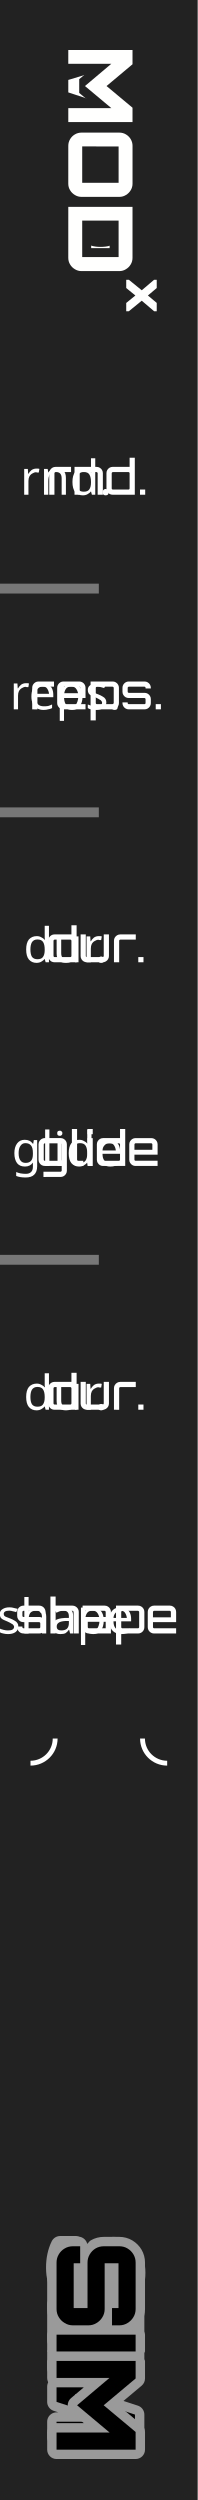
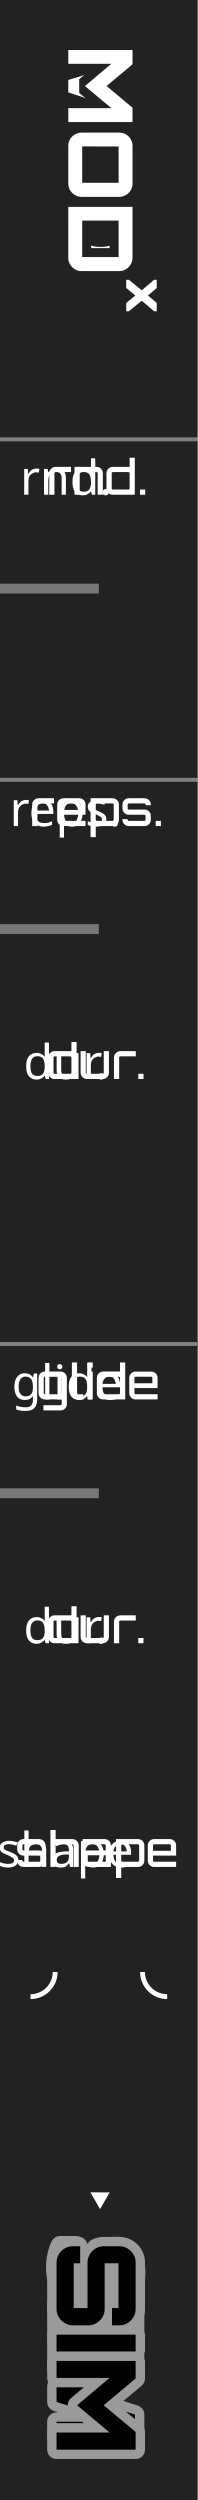
<svg xmlns="http://www.w3.org/2000/svg" xmlns:xlink="http://www.w3.org/1999/xlink" id="svg5" version="1.1" viewBox="0 0 10.16 128.5" height="128.5mm" width="10.16mm" xml:space="preserve">
  <defs id="defs2">
    <linearGradient id="linearGradient7378">
      <stop style="stop-color:#bd91df;stop-opacity:1;" offset="0" id="stop12941" />
      <stop style="stop-color:#28c6ff;stop-opacity:1;" offset="1" id="stop12943" />
    </linearGradient>
    <rect x="-362.746" y="242.835" width="272.943" height="175.773" id="rect2576" />
    <rect x="0" y="456.791" width="76.8" height="28.878" id="rect405" />
    <linearGradient id="linearGradient1445">
      <stop style="stop-color:#e0e8f3;stop-opacity:1;" offset="0" id="stop1441" />
      <stop style="stop-color:#e0e8f3;stop-opacity:0;" offset="1" id="stop1443" />
    </linearGradient>
    <rect x="7.071" y="69.296" width="26.163" height="19.092" id="rect292" />
    <rect x="7.071" y="69.296" width="26.163" height="19.092" id="rect374" />
    <linearGradient xlink:href="#linearGradient1445" id="linearGradient1451" x1="2.957" y1="5.593" x2="17.363" y2="5.593" gradientUnits="userSpaceOnUse" />
    <rect x="-362.746" y="242.835" width="272.943" height="175.773" id="rect725" />
    <rect x="-362.746" y="242.835" width="272.943" height="175.773" id="rect806" />
    <rect x="-362.746" y="242.835" width="272.943" height="175.773" id="rect872" />
    <mask maskUnits="userSpaceOnUse" id="mask12356-9">
      <path style="fill:#ff00ff;stroke:#fe5aff;stroke-width:0.102;stroke-linejoin:bevel;stroke-dasharray:none;stroke-opacity:1;paint-order:stroke fill markers" d="m 4.247,120.102 1e-7,-40.771 H 16.338 v 40.771 z" id="path12358-1" />
    </mask>
    <mask maskUnits="userSpaceOnUse" id="mask12412-7">
      <path style="fill:#ff00ff;stroke:#fe5aff;stroke-width:0.102;stroke-linejoin:bevel;stroke-dasharray:none;stroke-opacity:1;paint-order:stroke fill markers" d="m 4.247,120.102 1e-7,-40.771 H 16.338 v 40.771 z" id="path12414-0" />
    </mask>
    <mask maskUnits="userSpaceOnUse" id="mask12412-8">
      <path style="fill:#ff00ff;stroke:#fe5aff;stroke-width:0.102;stroke-linejoin:bevel;stroke-dasharray:none;stroke-opacity:1;paint-order:stroke fill markers" d="m 4.247,120.102 1e-7,-40.771 H 16.338 v 40.771 z" id="path12414-9" />
    </mask>
    <mask maskUnits="userSpaceOnUse" id="mask12352-9">
      <path style="fill:#ff00ff;stroke:#fe5aff;stroke-width:0.102;stroke-linejoin:bevel;stroke-dasharray:none;stroke-opacity:1;paint-order:stroke fill markers" d="m 4.247,120.102 1e-7,-40.771 H 16.338 v 40.771 z" id="path12354-1" />
    </mask>
    <mask maskUnits="userSpaceOnUse" id="mask12428-3">
      <path style="fill:#ff00ff;stroke:#fe5aff;stroke-width:0.102;stroke-linejoin:bevel;stroke-dasharray:none;stroke-opacity:1;paint-order:stroke fill markers" d="m 4.247,120.102 1e-7,-40.771 H 16.338 v 40.771 z" id="path12430-2" />
    </mask>
    <mask maskUnits="userSpaceOnUse" id="mask12428-6">
      <path style="fill:#ff00ff;stroke:#fe5aff;stroke-width:0.102;stroke-linejoin:bevel;stroke-dasharray:none;stroke-opacity:1;paint-order:stroke fill markers" d="m 4.247,120.102 1e-7,-40.771 H 16.338 v 40.771 z" id="path12430-5" />
    </mask>
    <clipPath clipPathUnits="userSpaceOnUse" id="clipPath4444">
      <path style="display:inline;fill:#ff00ff;stroke:#fe5aff;stroke-width:0.102;stroke-linejoin:bevel;stroke-dasharray:none;stroke-opacity:1;paint-order:stroke fill markers" d="m 4.247,120.102 1e-7,-40.771 H 16.338 v 40.771 z" id="path4446" />
    </clipPath>
    <linearGradient xlink:href="#linearGradient5347" id="linearGradient744-8" gradientUnits="userSpaceOnUse" x1="-333.707" y1="244.45" x2="-333.707" y2="264.524" />
    <linearGradient id="linearGradient5347">
      <stop style="stop-color:#10ccd2;stop-opacity:1;" offset="0" id="stop5343" />
      <stop style="stop-color:#cd25cd;stop-opacity:1;" offset="1" id="stop5345" />
    </linearGradient>
    <rect x="-362.746" y="242.835" width="60.788" height="29.02" id="rect2576-0" />
    <rect x="-362.746" y="242.835" width="60.788" height="29.02" id="rect7641" />
    <linearGradient xlink:href="#linearGradient5347" id="linearGradient344" gradientUnits="userSpaceOnUse" x1="-333.707" y1="244.45" x2="-333.707" y2="264.524" />
    <linearGradient xlink:href="#linearGradient5347" id="linearGradient670" gradientUnits="userSpaceOnUse" x1="-333.707" y1="244.45" x2="-333.707" y2="264.524" />
    <linearGradient xlink:href="#linearGradient5347" id="linearGradient672" gradientUnits="userSpaceOnUse" x1="-333.707" y1="244.45" x2="-333.707" y2="264.524" />
    <linearGradient xlink:href="#linearGradient5347" id="linearGradient674" gradientUnits="userSpaceOnUse" x1="-333.707" y1="244.45" x2="-333.707" y2="264.524" />
    <linearGradient xlink:href="#linearGradient5347" id="linearGradient676" gradientUnits="userSpaceOnUse" x1="-333.707" y1="244.45" x2="-333.707" y2="264.524" />
    <linearGradient xlink:href="#linearGradient5347" id="linearGradient678" gradientUnits="userSpaceOnUse" x1="-333.707" y1="244.45" x2="-333.707" y2="264.524" />
    <linearGradient xlink:href="#linearGradient5347" id="linearGradient680" gradientUnits="userSpaceOnUse" x1="-333.707" y1="244.45" x2="-333.707" y2="264.524" />
    <linearGradient id="linearGradient5269">
      <stop style="stop-color:#bc9051;stop-opacity:1;" offset="0" id="stop5267" />
    </linearGradient>
    <rect x="-362.746" y="242.835" width="272.943" height="175.773" id="rect2576-04" />
    <rect x="0" y="456.791" width="76.8" height="28.878" id="rect405-5" />
    <rect x="7.071" y="69.296" width="26.163" height="19.092" id="rect292-8" />
    <rect x="7.071" y="69.296" width="26.163" height="19.092" id="rect374-4" />
    <rect x="-362.746" y="242.835" width="272.943" height="175.773" id="rect725-7" />
    <rect x="-362.746" y="242.835" width="272.943" height="175.773" id="rect806-05" />
    <rect x="-362.746" y="242.835" width="272.943" height="175.773" id="rect872-7" />
    <mask maskUnits="userSpaceOnUse" id="mask12356-9-69">
      <path style="fill:#ff00ff;stroke:#fe5aff;stroke-width:0.102;stroke-linejoin:bevel;stroke-dasharray:none;stroke-opacity:1;paint-order:stroke fill markers" d="m 4.247,120.102 1e-7,-40.771 H 16.338 v 40.771 z" id="path12358-1-5" />
    </mask>
    <mask maskUnits="userSpaceOnUse" id="mask12412-7-21">
      <path style="fill:#ff00ff;stroke:#fe5aff;stroke-width:0.102;stroke-linejoin:bevel;stroke-dasharray:none;stroke-opacity:1;paint-order:stroke fill markers" d="m 4.247,120.102 1e-7,-40.771 H 16.338 v 40.771 z" id="path12414-0-7" />
    </mask>
    <mask maskUnits="userSpaceOnUse" id="mask12412-8-2">
      <path style="fill:#ff00ff;stroke:#fe5aff;stroke-width:0.102;stroke-linejoin:bevel;stroke-dasharray:none;stroke-opacity:1;paint-order:stroke fill markers" d="m 4.247,120.102 1e-7,-40.771 H 16.338 v 40.771 z" id="path12414-9-2" />
    </mask>
    <mask maskUnits="userSpaceOnUse" id="mask12352-9-2">
      <path style="fill:#ff00ff;stroke:#fe5aff;stroke-width:0.102;stroke-linejoin:bevel;stroke-dasharray:none;stroke-opacity:1;paint-order:stroke fill markers" d="m 4.247,120.102 1e-7,-40.771 H 16.338 v 40.771 z" id="path12354-1-5" />
    </mask>
    <mask maskUnits="userSpaceOnUse" id="mask12428-3-7">
      <path style="fill:#ff00ff;stroke:#fe5aff;stroke-width:0.102;stroke-linejoin:bevel;stroke-dasharray:none;stroke-opacity:1;paint-order:stroke fill markers" d="m 4.247,120.102 1e-7,-40.771 H 16.338 v 40.771 z" id="path12430-2-19" />
    </mask>
    <mask maskUnits="userSpaceOnUse" id="mask12428-6-9">
      <path style="fill:#ff00ff;stroke:#fe5aff;stroke-width:0.102;stroke-linejoin:bevel;stroke-dasharray:none;stroke-opacity:1;paint-order:stroke fill markers" d="m 4.247,120.102 1e-7,-40.771 H 16.338 v 40.771 z" id="path12430-5-2" />
    </mask>
    <clipPath clipPathUnits="userSpaceOnUse" id="clipPath4444-0">
      <path style="display:inline;fill:#ff00ff;stroke:#fe5aff;stroke-width:0.102;stroke-linejoin:bevel;stroke-dasharray:none;stroke-opacity:1;paint-order:stroke fill markers" d="m 4.247,120.102 1e-7,-40.771 H 16.338 v 40.771 z" id="path4446-4" />
    </clipPath>
    <rect x="-362.746" y="242.835" width="272.943" height="175.773" id="rect30022" />
    <rect x="-362.746" y="242.835" width="272.943" height="175.773" id="rect2576-2" />
    <rect x="0" y="456.791" width="76.8" height="28.878" id="rect405-8" />
    <rect x="7.071" y="69.296" width="26.163" height="19.092" id="rect292-9" />
    <rect x="7.071" y="69.296" width="26.163" height="19.092" id="rect374-2" />
    <rect x="-362.746" y="242.835" width="272.943" height="175.773" id="rect725-6" />
    <rect x="-362.746" y="242.835" width="272.943" height="175.773" id="rect806-0" />
    <rect x="-362.746" y="242.835" width="272.943" height="175.773" id="rect872-1" />
    <mask maskUnits="userSpaceOnUse" id="mask12356-9-6">
      <path style="fill:#ff00ff;stroke:#fe5aff;stroke-width:0.102;stroke-linejoin:bevel;stroke-dasharray:none;stroke-opacity:1;paint-order:stroke fill markers" d="m 4.247,120.102 1e-7,-40.771 H 16.338 v 40.771 z" id="path12358-1-9" />
    </mask>
    <mask maskUnits="userSpaceOnUse" id="mask12412-7-2">
      <path style="fill:#ff00ff;stroke:#fe5aff;stroke-width:0.102;stroke-linejoin:bevel;stroke-dasharray:none;stroke-opacity:1;paint-order:stroke fill markers" d="m 4.247,120.102 1e-7,-40.771 H 16.338 v 40.771 z" id="path12414-0-3" />
    </mask>
    <mask maskUnits="userSpaceOnUse" id="mask12412-8-4">
      <path style="fill:#ff00ff;stroke:#fe5aff;stroke-width:0.102;stroke-linejoin:bevel;stroke-dasharray:none;stroke-opacity:1;paint-order:stroke fill markers" d="m 4.247,120.102 1e-7,-40.771 H 16.338 v 40.771 z" id="path12414-9-9" />
    </mask>
    <mask maskUnits="userSpaceOnUse" id="mask12352-9-9">
      <path style="fill:#ff00ff;stroke:#fe5aff;stroke-width:0.102;stroke-linejoin:bevel;stroke-dasharray:none;stroke-opacity:1;paint-order:stroke fill markers" d="m 4.247,120.102 1e-7,-40.771 H 16.338 v 40.771 z" id="path12354-1-9" />
    </mask>
    <mask maskUnits="userSpaceOnUse" id="mask12428-3-6">
      <path style="fill:#ff00ff;stroke:#fe5aff;stroke-width:0.102;stroke-linejoin:bevel;stroke-dasharray:none;stroke-opacity:1;paint-order:stroke fill markers" d="m 4.247,120.102 1e-7,-40.771 H 16.338 v 40.771 z" id="path12430-2-1" />
    </mask>
    <mask maskUnits="userSpaceOnUse" id="mask12428-6-2">
      <path style="fill:#ff00ff;stroke:#fe5aff;stroke-width:0.102;stroke-linejoin:bevel;stroke-dasharray:none;stroke-opacity:1;paint-order:stroke fill markers" d="m 4.247,120.102 1e-7,-40.771 H 16.338 v 40.771 z" id="path12430-5-8" />
    </mask>
    <clipPath clipPathUnits="userSpaceOnUse" id="clipPath4444-4">
      <path style="display:inline;fill:#ff00ff;stroke:#fe5aff;stroke-width:0.102;stroke-linejoin:bevel;stroke-dasharray:none;stroke-opacity:1;paint-order:stroke fill markers" d="m 4.247,120.102 1e-7,-40.771 H 16.338 v 40.771 z" id="path4446-9" />
    </clipPath>
    <rect x="-362.746" y="242.835" width="60.788" height="29.02" id="rect2576-0-6" />
    <rect x="-362.746" y="242.835" width="60.788" height="29.02" id="rect2835" />
    <rect x="-362.746" y="242.835" width="60.788" height="29.02" id="rect12331" />
    <rect x="-362.746" y="242.835" width="60.788" height="29.02" id="rect12359" />
    <rect x="7.071" y="69.296" width="26.163" height="19.092" id="rect292-5" />
    <rect x="7.071" y="69.296" width="26.163" height="19.092" id="rect374-5" />
    <rect x="-362.746" y="242.835" width="272.943" height="175.773" id="rect2576-02" />
    <rect x="0" y="456.791" width="76.8" height="28.878" id="rect405-55" />
    <rect x="7.071" y="69.296" width="26.163" height="19.092" id="rect292-4" />
    <rect x="7.071" y="69.296" width="26.163" height="19.092" id="rect374-6" />
    <rect x="-362.746" y="242.835" width="272.943" height="175.773" id="rect725-0" />
    <rect x="-362.746" y="242.835" width="272.943" height="175.773" id="rect806-8" />
    <rect x="-362.746" y="242.835" width="272.943" height="175.773" id="rect872-3" />
    <mask maskUnits="userSpaceOnUse" id="mask12356-9-0">
      <path style="fill:#ff00ff;stroke:#fe5aff;stroke-width:0.102;stroke-linejoin:bevel;stroke-dasharray:none;stroke-opacity:1;paint-order:stroke fill markers" d="m 4.247,120.102 1e-7,-40.771 H 16.338 v 40.771 z" id="path12358-1-95" />
    </mask>
    <mask maskUnits="userSpaceOnUse" id="mask12412-7-0">
      <path style="fill:#ff00ff;stroke:#fe5aff;stroke-width:0.102;stroke-linejoin:bevel;stroke-dasharray:none;stroke-opacity:1;paint-order:stroke fill markers" d="m 4.247,120.102 1e-7,-40.771 H 16.338 v 40.771 z" id="path12414-0-37" />
    </mask>
    <mask maskUnits="userSpaceOnUse" id="mask12412-8-3">
      <path style="fill:#ff00ff;stroke:#fe5aff;stroke-width:0.102;stroke-linejoin:bevel;stroke-dasharray:none;stroke-opacity:1;paint-order:stroke fill markers" d="m 4.247,120.102 1e-7,-40.771 H 16.338 v 40.771 z" id="path12414-9-99" />
    </mask>
    <mask maskUnits="userSpaceOnUse" id="mask12352-9-1">
      <path style="fill:#ff00ff;stroke:#fe5aff;stroke-width:0.102;stroke-linejoin:bevel;stroke-dasharray:none;stroke-opacity:1;paint-order:stroke fill markers" d="m 4.247,120.102 1e-7,-40.771 H 16.338 v 40.771 z" id="path12354-1-8" />
    </mask>
    <mask maskUnits="userSpaceOnUse" id="mask12428-3-3">
      <path style="fill:#ff00ff;stroke:#fe5aff;stroke-width:0.102;stroke-linejoin:bevel;stroke-dasharray:none;stroke-opacity:1;paint-order:stroke fill markers" d="m 4.247,120.102 1e-7,-40.771 H 16.338 v 40.771 z" id="path12430-2-2" />
    </mask>
    <mask maskUnits="userSpaceOnUse" id="mask12428-6-94">
      <path style="fill:#ff00ff;stroke:#fe5aff;stroke-width:0.102;stroke-linejoin:bevel;stroke-dasharray:none;stroke-opacity:1;paint-order:stroke fill markers" d="m 4.247,120.102 1e-7,-40.771 H 16.338 v 40.771 z" id="path12430-5-7" />
    </mask>
    <clipPath clipPathUnits="userSpaceOnUse" id="clipPath4444-5">
      <path style="display:inline;fill:#ff00ff;stroke:#fe5aff;stroke-width:0.102;stroke-linejoin:bevel;stroke-dasharray:none;stroke-opacity:1;paint-order:stroke fill markers" d="m 4.247,120.102 1e-7,-40.771 H 16.338 v 40.771 z" id="path4446-6" />
    </clipPath>
    <rect x="-362.746" y="242.835" width="272.943" height="175.773" id="rect30022-2" />
    <rect x="-362.746" y="242.835" width="272.943" height="175.773" id="rect2576-2-0" />
    <rect x="0" y="456.791" width="76.8" height="28.878" id="rect405-8-1" />
    <rect x="7.071" y="69.296" width="26.163" height="19.092" id="rect292-9-0" />
    <rect x="7.071" y="69.296" width="26.163" height="19.092" id="rect374-2-3" />
    <rect x="-362.746" y="242.835" width="272.943" height="175.773" id="rect725-6-1" />
    <rect x="-362.746" y="242.835" width="272.943" height="175.773" id="rect806-0-4" />
    <rect x="-362.746" y="242.835" width="272.943" height="175.773" id="rect872-1-0" />
    <mask maskUnits="userSpaceOnUse" id="mask12356-9-6-9">
      <path style="fill:#ff00ff;stroke:#fe5aff;stroke-width:0.102;stroke-linejoin:bevel;stroke-dasharray:none;stroke-opacity:1;paint-order:stroke fill markers" d="m 4.247,120.102 1e-7,-40.771 H 16.338 v 40.771 z" id="path12358-1-9-4" />
    </mask>
    <mask maskUnits="userSpaceOnUse" id="mask12412-7-2-9">
      <path style="fill:#ff00ff;stroke:#fe5aff;stroke-width:0.102;stroke-linejoin:bevel;stroke-dasharray:none;stroke-opacity:1;paint-order:stroke fill markers" d="m 4.247,120.102 1e-7,-40.771 H 16.338 v 40.771 z" id="path12414-0-3-4" />
    </mask>
    <mask maskUnits="userSpaceOnUse" id="mask12412-8-4-5">
      <path style="fill:#ff00ff;stroke:#fe5aff;stroke-width:0.102;stroke-linejoin:bevel;stroke-dasharray:none;stroke-opacity:1;paint-order:stroke fill markers" d="m 4.247,120.102 1e-7,-40.771 H 16.338 v 40.771 z" id="path12414-9-9-3" />
    </mask>
    <mask maskUnits="userSpaceOnUse" id="mask12352-9-9-0">
      <path style="fill:#ff00ff;stroke:#fe5aff;stroke-width:0.102;stroke-linejoin:bevel;stroke-dasharray:none;stroke-opacity:1;paint-order:stroke fill markers" d="m 4.247,120.102 1e-7,-40.771 H 16.338 v 40.771 z" id="path12354-1-9-4" />
    </mask>
    <mask maskUnits="userSpaceOnUse" id="mask12428-3-6-8">
      <path style="fill:#ff00ff;stroke:#fe5aff;stroke-width:0.102;stroke-linejoin:bevel;stroke-dasharray:none;stroke-opacity:1;paint-order:stroke fill markers" d="m 4.247,120.102 1e-7,-40.771 H 16.338 v 40.771 z" id="path12430-2-1-5" />
    </mask>
    <mask maskUnits="userSpaceOnUse" id="mask12428-6-2-7">
      <path style="fill:#ff00ff;stroke:#fe5aff;stroke-width:0.102;stroke-linejoin:bevel;stroke-dasharray:none;stroke-opacity:1;paint-order:stroke fill markers" d="m 4.247,120.102 1e-7,-40.771 H 16.338 v 40.771 z" id="path12430-5-8-1" />
    </mask>
    <clipPath clipPathUnits="userSpaceOnUse" id="clipPath4444-4-2">
      <path style="display:inline;fill:#ff00ff;stroke:#fe5aff;stroke-width:0.102;stroke-linejoin:bevel;stroke-dasharray:none;stroke-opacity:1;paint-order:stroke fill markers" d="m 4.247,120.102 1e-7,-40.771 H 16.338 v 40.771 z" id="path4446-9-2" />
    </clipPath>
    <rect x="-362.746" y="242.835" width="60.788" height="29.02" id="rect2576-0-2" />
    <rect x="-362.746" y="242.835" width="60.788" height="29.02" id="rect2835-9" />
    <rect x="-362.746" y="242.835" width="60.788" height="29.02" id="rect12331-6" />
    <rect x="-362.746" y="242.835" width="60.788" height="29.02" id="rect12359-3" />
    <rect x="-362.746" y="242.835" width="60.788" height="29.02" id="rect2" />
  </defs>
  <g id="g372" style="display:inline;fill:#e9afaf">
    <rect style="display:inline;opacity:1;fill:#222222;fill-opacity:1;stroke:none;stroke-width:0.263" id="rect338" width="10.16" height="128.5" x="-2.9143354e-16" y="-2.7755576e-17" />
    <g id="g1475" transform="rotate(180,4.874128,4.083687)" style="display:inline">
      <text xml:space="preserve" style="font-weight:900;font-size:4.586px;font-family:Orbitron;-inkscape-font-specification:'Orbitron Heavy';display:inline;fill:#FFFFFE;fill-opacity:1;stroke:#222222;stroke-width:0.921;stroke-linecap:round;stroke-linejoin:bevel;stroke-dasharray:none;stroke-opacity:1;paint-order:stroke markers fill;stop-color:#000000" x="-5.855" y="6.238" id="text1" transform="rotate(-90)">
        <tspan id="tspan1" style="font-size:4.586px;fill:#FFFFFE;fill-opacity:1;stroke:#222222;stroke-width:0.921;stroke-dasharray:none;stroke-opacity:1" x="-5.855" y="6.238">MOD</tspan>
      </text>
      <g id="text1483" transform="rotate(-90,-0.310864,0.310864)">
        <path style="color:#000000;-inkscape-font-specification:'Orbitron Heavy';fill:#222222;stroke-linecap:round;stroke-linejoin:bevel;-inkscape-stroke:none;paint-order:stroke markers fill" d="M 6.213,1.854 5.752,2.314 V 2.449 L 5.861,2.748 6.154,3.09 5.855,3.455 5.752,3.746 v 0.137 l 0.461,0.459 h 0.424 l 0.357,-0.168 0.027,-0.033 0.027,0.033 0.355,0.168 H 7.83 L 8.291,3.883 V 3.746 L 8.186,3.455 7.889,3.09 8.18,2.748 8.291,2.449 V 2.314 L 7.83,1.854 H 7.402 L 7.049,2.018 7.02,2.053 6.988,2.016 6.637,1.854 Z" id="path5" />
        <path style="color:#000000;-inkscape-font-specification:'Orbitron Heavy';fill:#FFFFFE;stroke-linecap:round;stroke-linejoin:bevel;-inkscape-stroke:none;paint-order:stroke markers fill" d="m 6.213,3.882 v 0 -0.135 L 6.753,3.084 6.213,2.449 V 2.314 H 6.637 L 7.021,2.768 7.402,2.314 H 7.83 V 2.449 L 7.289,3.084 7.83,3.747 V 3.882 H 7.405 L 7.021,3.412 6.637,3.882 Z" id="path6" />
      </g>
      <g id="text3" transform="rotate(-90,4.522593,4.636508)" style="display:inline">
        <path style="color:#000000;-inkscape-font-specification:'Orbitron Heavy';fill:#222222;stroke-linecap:round;stroke-linejoin:bevel;-inkscape-stroke:none;paint-order:stroke markers fill" d="M 3.561,2.59 3.102,3.051 V 6.352 L 3.561,6.812 H 4.271 L 4.732,6.352 V 5.4 L 5.062,5.791 H 5.768 L 6.092,5.404 V 6.352 L 6.551,6.812 H 7.268 L 7.668,6.412 C 7.747,6.499 7.814,6.599 7.914,6.658 8.086,6.759 8.287,6.812 8.486,6.812 h 1.945 c 0.199,0 0.401,-0.054 0.572,-0.158 0.094,-0.056 0.155,-0.152 0.23,-0.232 L 11.623,6.812 h 2.619 c 0.2,0 0.403,-0.054 0.576,-0.158 h 0.002 C 14.984,6.556 15.125,6.414 15.223,6.25 15.327,6.078 15.387,5.875 15.387,5.674 V 3.729 c 0,-0.201 -0.058,-0.406 -0.166,-0.578 -0.099,-0.165 -0.24,-0.307 -0.406,-0.404 -0.172,-0.103 -0.374,-0.156 -0.572,-0.156 h -2.619 l -0.389,0.391 C 11.159,2.899 11.099,2.804 11.004,2.748 10.832,2.644 10.631,2.59 10.432,2.59 H 8.486 c -0.199,0 -0.4,0.055 -0.572,0.156 C 7.813,2.805 7.747,2.905 7.668,2.992 L 7.268,2.59 H 6.529 L 6.176,2.756 5.414,3.668 4.648,2.754 4.295,2.59 Z m 7.842,0.553 0.008,0.014 c -0.001,-0.002 -0.004,-0.003 -0.006,-0.006 -0.001,-0.002 -4.93e-4,-0.006 -0.002,-0.008 z M 4.021,3.512 h 0.059 L 4.422,3.92 4.021,4.066 Z m 2.723,0 h 0.062 V 4.062 L 6.406,3.916 Z m 5.34,0 h 0.039 l -0.039,0.039 z M 8.979,4.227 H 9.93 V 5.176 H 8.979 Z m 3.813,0 h 0.955 v 0.949 h -0.955 z m -7.295,0.453 -0.084,0.1 -0.082,-0.098 z m 6.588,1.172 0.041,0.041 h -0.041 z" id="path3" />
        <path style="color:#000000;-inkscape-font-specification:'Orbitron Heavy';fill:#FFFFFE;stroke-linecap:round;stroke-linejoin:bevel;-inkscape-stroke:none;paint-order:stroke markers fill" d="M 3.561,6.352 V 3.051 h 0.734 l 1.119,1.335 1.114,-1.335 H 7.267 V 6.352 H 6.551 V 4.137 L 5.414,5.495 4.272,4.142 v 2.211 z m 4.925,0 q -0.183,0 -0.339,-0.092 Q 7.991,6.169 7.9,6.013 7.808,5.857 7.808,5.674 V 3.729 q 0,-0.188 0.092,-0.339 0.092,-0.156 0.248,-0.248 0.156,-0.092 0.339,-0.092 h 1.945 q 0.183,0 0.335,0.092 0.156,0.092 0.248,0.248 0.096,0.151 0.096,0.339 v 1.945 q 0,0.183 -0.096,0.339 -0.092,0.156 -0.248,0.248 -0.151,0.092 -0.335,0.092 z m 0.032,-0.715 h 1.871 q 0,0 0,0 0,0 0,0 V 3.766 q 0,0 0,0 0,0 0,0 H 8.519 q 0,0 0,0 0,0 0,0 z M 11.624,6.352 V 3.051 h 2.619 q 0.188,0 0.339,0.092 0.156,0.092 0.248,0.248 0.096,0.151 0.096,0.339 V 5.674 q 0,0.183 -0.096,0.339 -0.092,0.156 -0.248,0.248 -0.151,0.092 -0.339,0.092 z m 0.706,-0.715 h 1.876 q 0,0 0,0 0,0 0,0 V 3.766 q 0,0 0,0 0,0 0,0 h -1.876 q 0,0 0,0 0,0 0,0 z" id="path4" />
      </g>
    </g>
-   </g>
-   <g id="g8978" transform="translate(0,34.54629)">
+     <path style="fill:#ffffff;stroke:#fefefe;stroke-width:0;stroke-dasharray:none;stroke-opacity:1;paint-order:stroke fill markers" id="path45" d="m 1.572,104.71 -0.139,0 0.07,-0.121 z" transform="matrix(3.562249,-6.169996,6.169996,3.562249,-646.0214,-250.6131)" />
+   </g>
+   <g id="g8978" transform="translate(0,46.54629)">
    <path style="display:inline;fill:none;stroke:#777777;stroke-width:0.506;stroke-linejoin:bevel;stroke-dasharray:none;stroke-opacity:1;paint-order:stroke fill markers;stop-color:#000000" d="M 0,30.207 H 5.08" id="path8960" />
    <text xml:space="preserve" style="font-style:normal;font-variant:normal;font-weight:500;font-stretch:normal;font-size:2.469px;font-family:Orbitron;-inkscape-font-specification:'Orbitron Medium';text-align:center;text-anchor:middle;display:inline;fill:#fefefe;stroke:#000000;stroke-width:0.37;stroke-linecap:square;paint-order:stroke fill markers;stop-color:#000000" x="5.053" y="25.384" id="text8976">
      <tspan id="tspan8974" style="font-size:2.469px;fill:#ffffff;fill-opacity:1;stroke:none;stroke-width:0.37" x="5.053" y="25.384">glide</tspan>
    </text>
    <path style="font-weight:500;font-size:2.469px;font-family:Orbitron;-inkscape-font-specification:'Orbitron Medium';text-align:center;text-anchor:middle;fill:#ffffff;stroke-width:0.37;stroke-linecap:square;paint-order:stroke fill markers" d="m 2.233,25.95 v 0 -0.269 h 0.877 q 0.025,0 0.042,-0.02 0.02,-0.017 0.02,-0.042 V 25.384 H 2.302 q -0.086,0 -0.161,-0.042 -0.074,-0.044 -0.119,-0.119 -0.042,-0.074 -0.042,-0.161 v -0.79 q 0,-0.089 0.044,-0.161 0.044,-0.072 0.116,-0.116 0.074,-0.044 0.161,-0.044 h 0.815 q 0.089,0 0.161,0.044 0.074,0.044 0.116,0.116 0.044,0.072 0.044,0.161 v 1.356 q 0,0.089 -0.044,0.161 -0.042,0.074 -0.116,0.116 -0.072,0.044 -0.161,0.044 z m 0.077,-0.832 h 0.8 q 0.025,0 0.042,-0.017 0.02,-0.02 0.02,-0.044 v -0.775 q 0,-0.025 -0.02,-0.042 -0.017,-0.02 -0.042,-0.02 h -0.8 q -0.025,0 -0.044,0.02 -0.017,0.017 -0.017,0.042 v 0.775 q 0,0.025 0.017,0.044 0.02,0.017 0.044,0.017 z m 1.706,0.267 q -0.089,0 -0.161,-0.044 -0.072,-0.044 -0.116,-0.116 -0.044,-0.072 -0.044,-0.161 v -1.58 h 0.267 v 1.573 q 0,0.025 0.017,0.044 0.02,0.017 0.044,0.017 h 0.259 v 0.267 H 4.016 Z m 0.484,0 v 0 -1.432 h 0.267 v 1.432 z m 0,-1.635 v 0 -0.267 h 0.267 v 0.267 z m 0.8,1.635 q -0.089,0 -0.163,-0.042 -0.072,-0.044 -0.116,-0.119 -0.042,-0.074 -0.042,-0.161 v -0.79 q 0,-0.089 0.042,-0.161 0.044,-0.072 0.116,-0.116 0.074,-0.044 0.163,-0.044 h 0.869 v -0.469 h 0.267 v 1.901 H 5.3 Z m 0.01,-0.267 h 0.8 q 0.025,0 0.042,-0.017 0.017,-0.02 0.017,-0.044 v -0.775 q 0,-0.025 -0.017,-0.042 -0.017,-0.02 -0.042,-0.02 H 5.31 q -0.025,0 -0.044,0.02 -0.017,0.017 -0.017,0.042 v 0.775 q 0,0.025 0.017,0.044 0.02,0.017 0.044,0.017 z m 1.655,0.267 q -0.089,0 -0.161,-0.044 -0.072,-0.044 -0.116,-0.116 -0.044,-0.072 -0.044,-0.161 v -0.79 q 0,-0.089 0.044,-0.161 0.044,-0.072 0.116,-0.116 0.072,-0.044 0.161,-0.044 h 0.815 q 0.089,0 0.161,0.044 0.074,0.042 0.116,0.116 0.044,0.074 0.044,0.161 v 0.528 H 6.91 v 0.254 q 0,0.025 0.017,0.044 0.02,0.017 0.044,0.017 h 1.129 v 0.267 H 6.964 Z M 6.91,24.552 h 0.921 v -0.272 q 0,-0.025 -0.017,-0.042 -0.017,-0.02 -0.042,-0.02 H 6.972 q -0.025,0 -0.044,0.02 -0.017,0.017 -0.017,0.042 z" id="text9" aria-label="glide" />
  </g>
-   <g id="g9" transform="translate(-0.08100007,11.0771)">
+   <g id="g9" transform="translate(-0.08100007,17.0771)">
    <path style="display:inline;fill:none;stroke:#777777;stroke-width:0.506;stroke-linejoin:bevel;stroke-dasharray:none;stroke-opacity:1;paint-order:stroke fill markers;stop-color:#000000" d="M 0.081,30.676 H 5.161" id="path8" />
    <text xml:space="preserve" style="font-style:normal;font-variant:normal;font-weight:500;font-stretch:normal;font-size:2.469px;font-family:Orbitron;-inkscape-font-specification:'Orbitron Medium';text-align:center;text-anchor:middle;display:inline;fill:#fefefe;stroke:#000000;stroke-width:0.37;stroke-linecap:square;paint-order:stroke fill markers;stop-color:#000000" x="5.053" y="25.384" id="text8">
      <tspan id="tspan8" style="font-size:2.469px;fill:#ffffff;fill-opacity:1;stroke:none;stroke-width:0.37" x="5.053" y="25.384">reps.</tspan>
    </text>
    <path style="font-weight:500;font-size:2.469px;font-family:Orbitron;-inkscape-font-specification:'Orbitron Medium';text-align:center;text-anchor:middle;fill:#ffffff;stroke-width:0.37;stroke-linecap:square;paint-order:stroke fill markers" d="m 1.736,25.384 v 0 -1.111 q 0,-0.089 0.044,-0.161 0.044,-0.072 0.116,-0.116 0.074,-0.044 0.161,-0.044 h 0.8 v 0.267 H 2.065 q -0.025,0 -0.044,0.02 -0.017,0.017 -0.017,0.042 v 1.104 z m 1.605,0 q -0.089,0 -0.161,-0.044 -0.072,-0.044 -0.116,-0.116 -0.044,-0.072 -0.044,-0.161 v -0.79 q 0,-0.089 0.044,-0.161 0.044,-0.072 0.116,-0.116 0.072,-0.044 0.161,-0.044 h 0.815 q 0.089,0 0.161,0.044 0.074,0.042 0.116,0.116 0.044,0.074 0.044,0.161 v 0.528 H 3.287 v 0.254 q 0,0.025 0.017,0.044 0.02,0.017 0.044,0.017 h 1.129 v 0.267 H 3.342 Z m -0.054,-0.832 h 0.921 v -0.272 q 0,-0.025 -0.017,-0.042 -0.017,-0.02 -0.042,-0.02 H 3.349 q -0.025,0 -0.044,0.02 -0.017,0.017 -0.017,0.042 z m 1.45,1.4 v 0 -2 h 1.136 q 0.089,0 0.161,0.044 0.074,0.044 0.116,0.116 0.044,0.072 0.044,0.161 v 0.79 q 0,0.089 -0.044,0.161 -0.042,0.072 -0.116,0.116 -0.072,0.044 -0.161,0.044 H 5.003 v 0.568 z M 5.065,25.117 h 0.8 q 0.025,0 0.042,-0.017 0.02,-0.02 0.02,-0.044 v -0.775 q 0,-0.025 -0.02,-0.042 -0.017,-0.02 -0.042,-0.02 H 5.065 q -0.025,0 -0.044,0.02 -0.017,0.017 -0.017,0.042 v 0.775 q 0,0.025 0.017,0.044 0.02,0.017 0.044,0.017 z m 1.632,0.267 q -0.089,0 -0.161,-0.044 -0.072,-0.044 -0.116,-0.116 -0.044,-0.072 -0.044,-0.161 v -0.037 h 0.267 v 0.03 q 0,0.025 0.017,0.044 0.02,0.017 0.044,0.017 h 0.8 q 0.025,0 0.042,-0.017 0.017,-0.02 0.017,-0.044 V 24.863 q 0,-0.025 -0.017,-0.042 -0.017,-0.02 -0.042,-0.02 H 6.697 q -0.089,0 -0.161,-0.042 -0.072,-0.044 -0.116,-0.116 -0.044,-0.074 -0.044,-0.163 V 24.273 q 0,-0.089 0.044,-0.161 0.044,-0.072 0.116,-0.116 0.072,-0.044 0.161,-0.044 h 0.815 q 0.089,0 0.161,0.044 0.074,0.044 0.116,0.116 0.044,0.072 0.044,0.161 v 0.037 H 7.564 v -0.03 q 0,-0.025 -0.017,-0.042 Q 7.53,24.219 7.505,24.219 H 6.705 q -0.025,0 -0.044,0.02 -0.017,0.017 -0.017,0.042 v 0.193 q 0,0.025 0.017,0.044 0.02,0.017 0.044,0.017 h 0.808 q 0.089,0 0.161,0.044 0.074,0.042 0.116,0.116 0.044,0.072 0.044,0.161 v 0.207 q 0,0.089 -0.044,0.161 -0.042,0.072 -0.116,0.116 -0.072,0.044 -0.161,0.044 H 6.697 Z m 1.388,0 v 0 -0.267 h 0.267 v 0.267 z" id="path9" aria-label="reps." />
  </g>
  <g id="g6901" transform="translate(-0.08100007)">
    <path style="display:inline;fill:none;stroke:#777777;stroke-width:0.506;stroke-linejoin:bevel;stroke-dasharray:none;stroke-opacity:1;paint-order:stroke fill markers;stop-color:#000000" d="M 0.081,30.253 H 5.161" id="path1377" />
    <text xml:space="preserve" style="font-style:normal;font-variant:normal;font-weight:500;font-stretch:normal;font-size:2.469px;font-family:Orbitron;-inkscape-font-specification:'Orbitron Medium';text-align:center;text-anchor:middle;display:inline;fill:#fefefe;stroke:#000000;stroke-width:0.37;stroke-linecap:square;paint-order:stroke fill markers;stop-color:#000000" x="5.086" y="25.43" id="text6">
      <tspan id="tspan6" style="font-size:2.469px;fill:#ffffff;fill-opacity:1;stroke:none;stroke-width:0.37" x="5.086" y="25.43">rnd.</tspan>
    </text>
    <path style="-inkscape-font-specification:'Orbitron Medium';fill:#ffffff;stroke-width:0.37;stroke-linecap:square;paint-order:stroke fill markers" d="m 2.612,25.43 v 0 -1.111 q 0,-0.089 0.044,-0.161 0.044,-0.072 0.116,-0.116 0.074,-0.044 0.161,-0.044 H 3.733 v 0.267 H 2.94 q -0.025,0 -0.044,0.02 -0.017,0.017 -0.017,0.042 v 1.104 z m 1.299,0 v 0 -1.432 h 1.136 q 0.089,0 0.161,0.044 0.074,0.044 0.116,0.116 0.044,0.072 0.044,0.161 v 1.111 H 5.101 v -1.104 q 0,-0.025 -0.02,-0.042 -0.017,-0.02 -0.042,-0.02 H 4.239 q -0.025,0 -0.044,0.02 -0.017,0.017 -0.017,0.042 v 1.104 z m 1.963,0 q -0.089,0 -0.163,-0.042 -0.072,-0.044 -0.116,-0.119 -0.042,-0.074 -0.042,-0.161 v -0.79 q 0,-0.089 0.042,-0.161 0.044,-0.072 0.116,-0.116 0.074,-0.044 0.163,-0.044 h 0.869 v -0.469 h 0.267 v 1.901 H 5.874 Z m 0.01,-0.267 h 0.8 q 0.025,0 0.042,-0.017 0.017,-0.02 0.017,-0.044 v -0.775 q 0,-0.025 -0.017,-0.042 -0.017,-0.02 -0.042,-0.02 H 5.884 q -0.025,0 -0.044,0.02 -0.017,0.017 -0.017,0.042 v 0.775 q 0,0.025 0.017,0.044 0.02,0.017 0.044,0.017 z m 1.393,0.267 v 0 -0.267 h 0.267 v 0.267 z" id="text7" aria-label="rnd." />
+   </g>
+   <g id="g12" transform="translate(-0.08100007)">
+     <path style="display:inline;fill:none;stroke:#fefefe;stroke-width:0.206;stroke-linejoin:bevel;stroke-dasharray:none;stroke-opacity:0.424;paint-order:stroke fill markers;stop-color:#000000" d="M 0.072,22.582 H 10.241" id="path1" />
+     <path style="display:inline;fill:none;stroke:#fefefe;stroke-width:0.206;stroke-linejoin:bevel;stroke-dasharray:none;stroke-opacity:0.424;paint-order:stroke fill markers;stop-color:#000000" d="M 0.072,40.082 H 10.241" id="path2" />
+     <path style="display:inline;fill:none;stroke:#fefefe;stroke-width:0.206;stroke-linejoin:bevel;stroke-dasharray:none;stroke-opacity:0.424;paint-order:stroke fill markers;stop-color:#000000" d="M 0.037,69.082 H 10.206" id="path7" />
  </g>
  <g id="g1" style="display:none">
    <g aria-label="SiM" transform="matrix(0,0.2645833,-0.2645833,0,72.84951,208.648)" id="text7639" style="font-weight:900;font-size:21.333px;font-family:Orbitron;-inkscape-font-specification:'Orbitron Heavy';text-align:center;white-space:pre;display:inline;fill:url(#linearGradient744-8);stroke:#feeeff;stroke-width:3.647;stroke-linecap:round;stroke-linejoin:round;paint-order:stroke fill markers">
      <g id="path374" style="fill:url(#linearGradient672)">
        <path style="color:#000000;-inkscape-font-specification:'Orbitron Heavy';fill:#feeeff;stroke:none;stroke-linecap:butt;stroke-linejoin:miter;-inkscape-stroke:none" d="m -349.217,247.166 c -0.873,0 -1.751,0.237 -2.504,0.68 -0.734,0.432 -1.355,1.056 -1.789,1.789 -0.454,0.753 -0.688,1.638 -0.688,2.514 v 3.029 c 0,0.88 0.231,1.764 0.678,2.523 a 1.824,1.824 0 0 0 0.014,0.021 c 0.167,0.275 0.464,0.432 0.68,0.67 a 1.824,1.824 0 0 0 -1.371,1.371 v 1.43 c 0,0.873 0.235,1.751 0.678,2.504 0.434,0.738 1.061,1.365 1.799,1.799 0.753,0.443 1.631,0.678 2.504,0.678 h 9.045 c 0.869,0 1.746,-0.238 2.492,-0.688 0.727,-0.431 1.344,-1.049 1.775,-1.775 0.46,-0.752 0.715,-1.636 0.715,-2.518 v -3.029 c 0,-0.884 -0.255,-1.777 -0.727,-2.529 -0.163,-0.272 -0.455,-0.429 -0.666,-0.666 a 1.824,1.824 0 0 0 1.393,-1.393 v -1.428 c 0,-0.884 -0.255,-1.777 -0.727,-2.529 -0.431,-0.721 -1.042,-1.338 -1.766,-1.766 -0.746,-0.449 -1.622,-0.688 -2.49,-0.688 z m 9.221,3.695 c 0.153,0.021 0.302,0.033 0.438,0.115 a 1.824,1.824 0 0 0 0.019,0.012 c 0.229,0.135 0.371,0.277 0.506,0.506 a 1.824,1.824 0 0 0 0.033,0.055 c 0.039,0.062 0.03,0.145 0.055,0.205 h -0.158 a 1.824,1.824 0 0 0 -0.893,-0.893 z m -9.451,0.014 a 1.824,1.824 0 0 0 -1.045,1.045 c 0.024,-0.139 0.034,-0.289 0.105,-0.406 a 1.824,1.824 0 0 0 0.012,-0.019 c 0.135,-0.229 0.275,-0.371 0.504,-0.506 0.139,-0.082 0.283,-0.089 0.424,-0.113 z m 11.758,2.986 0.021,0.012 c -0.004,-0.002 -0.01,-0.001 -0.014,-0.004 -0.003,-0.002 -0.005,-0.006 -0.008,-0.008 z m -12.803,1.543 a 1.824,1.824 0 0 0 1.045,1.045 c -0.141,-0.025 -0.285,-0.032 -0.424,-0.113 -0.236,-0.139 -0.376,-0.285 -0.506,-0.496 -0.077,-0.134 -0.091,-0.286 -0.115,-0.436 z m 10.494,1.471 c 0.154,0.02 0.303,0.035 0.439,0.117 a 1.824,1.824 0 0 0 0.019,0.014 c 0.229,0.135 0.371,0.275 0.506,0.504 a 1.824,1.824 0 0 0 0.033,0.055 c 0.081,0.128 0.094,0.274 0.115,0.424 a 1.824,1.824 0 0 0 -1.113,-1.113 z m 1.109,4.496 c -0.021,0.149 -0.032,0.291 -0.125,0.441 a 1.824,1.824 0 0 0 -0.019,0.035 c -0.135,0.229 -0.277,0.369 -0.506,0.504 a 1.824,1.824 0 0 0 -0.019,0.012 c -0.136,0.083 -0.285,0.097 -0.439,0.117 a 1.824,1.824 0 0 0 1.109,-1.109 z m -11.557,0.217 h 0.121 a 1.824,1.824 0 0 0 0.877,0.877 c -0.141,-0.025 -0.285,-0.032 -0.424,-0.113 -0.229,-0.135 -0.369,-0.275 -0.504,-0.504 -0.05,-0.085 -0.043,-0.179 -0.07,-0.26 z" id="path383" />
        <path style="color:#000000;-inkscape-font-specification:'Orbitron Heavy';fill:url(#linearGradient670);stroke:none;stroke-linecap:butt;stroke-linejoin:miter;-inkscape-stroke:none" d="m -349.216,264.35 q -0.853,0 -1.579,-0.427 -0.725,-0.427 -1.152,-1.152 -0.427,-0.725 -0.427,-1.579 v -1.429 h 3.307 v 1.259 q 0,0 0,0 0,0 0,0 h 8.704 q 0,0 0,0 0,0 0,0 v -2.688 q 0,0 0,0 0,0 0,0 h -8.853 q -0.853,0 -1.579,-0.427 -0.725,-0.427 -1.152,-1.131 -0.427,-0.725 -0.427,-1.6 v -3.029 q 0,-0.875 0.427,-1.579 0.427,-0.725 1.152,-1.152 0.725,-0.427 1.579,-0.427 h 9.045 q 0.853,0 1.557,0.427 0.725,0.427 1.152,1.152 0.448,0.704 0.448,1.579 v 1.429 h -3.349 v -1.259 q 0,0 0,0 0,0 0,0 h -8.704 q 0,0 0,0 0,0 0,0 v 2.688 q 0,0 0,0 0,0 0,0 h 8.896 q 0.853,0 1.557,0.427 0.725,0.427 1.152,1.152 0.448,0.704 0.448,1.579 v 3.029 q 0,0.853 -0.448,1.579 -0.427,0.725 -1.152,1.152 -0.704,0.427 -1.557,0.427 z" id="path385" />
      </g>
      <g id="path376" style="fill:url(#linearGradient676)">
        <path style="color:#000000;-inkscape-font-specification:'Orbitron Heavy';fill:#feeeff;stroke:none;stroke-linecap:butt;stroke-linejoin:miter;-inkscape-stroke:none" d="m -334.752,246.1 a 1.824,1.824 0 0 0 -1.824,1.824 v 3.285 a 1.824,1.824 0 0 0 0.385,0.385 1.824,1.824 0 0 0 -0.385,0.383 v 12.373 a 1.824,1.824 0 0 0 1.824,1.824 h 3.264 a 1.824,1.824 0 0 0 1.824,-1.824 v -12.373 a 1.824,1.824 0 0 0 -0.385,-0.383 1.824,1.824 0 0 0 0.385,-0.385 v -3.285 a 1.824,1.824 0 0 0 -1.824,-1.824 z" id="path389" />
        <path style="color:#000000;-inkscape-font-specification:'Orbitron Heavy';fill:url(#linearGradient674);stroke:none;stroke-linecap:butt;stroke-linejoin:miter;-inkscape-stroke:none" d="m -334.753,264.35 v 0 -12.373 h 3.264 v 12.373 z m 0,-13.141 v 0 -3.285 h 3.264 v 3.285 z" id="path391" />
      </g>
      <g id="path378" style="fill:url(#linearGradient680)">
        <path style="color:#000000;-inkscape-font-specification:'Orbitron Heavy';fill:#feeeff;stroke:none;stroke-linecap:butt;stroke-linejoin:miter;-inkscape-stroke:none" d="m -329.781,247.166 a 1.824,1.824 0 0 0 -1.824,1.824 v 15.359 a 1.824,1.824 0 0 0 1.824,1.824 h 3.307 a 1.824,1.824 0 0 0 1.822,-1.824 v -5.295 l 2.096,2.482 a 1.824,1.824 0 0 0 2.791,-0.006 l 2.07,-2.471 v 5.289 a 1.824,1.824 0 0 0 1.822,1.824 h 3.328 a 1.824,1.824 0 0 0 1.824,-1.824 v -15.359 a 1.824,1.824 0 0 0 -1.824,-1.824 h -3.434 a 1.824,1.824 0 0 0 -1.4,0.656 l -3.787,4.535 -3.805,-4.539 a 1.824,1.824 0 0 0 -1.398,-0.652 z m 1.822,3.648 h 0.74 l 1.629,1.941 a 1.824,1.824 0 0 0 -2.369,0.826 z m 12.832,0 h 0.758 v 2.775 a 1.824,1.824 0 0 0 -2.355,-0.861 z m -6.75,5.873 a 1.824,1.824 0 0 0 1.402,0.012 l -0.693,0.828 z" id="path395" />
        <path style="color:#000000;-inkscape-font-specification:'Orbitron Heavy';fill:url(#linearGradient678);stroke:none;stroke-linecap:butt;stroke-linejoin:miter;-inkscape-stroke:none" d="M -329.782,264.35 V 248.99 h 3.413 l 5.205,6.208 5.184,-6.208 h 3.435 v 15.36 h -3.328 v -10.304 l -5.291,6.315 -5.312,-6.293 v 10.283 z" id="path397" />
      </g>
    </g>
    <text xml:space="preserve" transform="matrix(0,0.2645833,-0.2645833,0,72.84959,208.648)" id="text2574-8" style="font-weight:900;font-size:21.333px;font-family:Orbitron;-inkscape-font-specification:'Orbitron Heavy';text-align:center;white-space:pre;shape-inside:url(#rect2576-0);shape-padding:1.651;display:inline;fill:url(#linearGradient344);fill-opacity:1;stroke:#feeeff;stroke-width:3.647;stroke-linecap:round;stroke-linejoin:round;stroke-opacity:1;paint-order:stroke fill markers" x="19.915" y="0">
      <tspan x="-353.526" y="264.35" id="tspan2">SiM</tspan>
    </text>
+     <g id="g42" transform="translate(-0.323356)" style="display:inline">
+       <path style="fill:#ffffff;stroke:#ffffff;stroke-width:0.4;stroke-dasharray:none;stroke-opacity:1;paint-order:stroke fill markers" d="m 5.467,107.134 v -2.052" id="path41" />
+       <path style="fill:#ffffff;stroke:#ffffff;stroke-width:0.4;stroke-dasharray:none;stroke-opacity:1;paint-order:stroke fill markers" d="m 5.467,113.053 v -2.052" id="path42" />
+       <path style="fill:#ffffff;stroke:#fefefe;stroke-width:0.4;stroke-dasharray:none;stroke-opacity:1;paint-order:stroke fill markers" d="m 3.9,109.255 h -1.06" id="path43" />
+       <path style="fill:#ffffff;stroke:#fefefe;stroke-width:0.4;stroke-dasharray:none;stroke-opacity:1;paint-order:stroke fill markers" d="M 7.967,109.255 H 7.109" id="path44" />
+       <path style="fill:none;fill-rule:evenodd;stroke:#bbbbbb;stroke-width:1.512;stroke-dasharray:none;stroke-opacity:1" id="path40" d="m 17.142,412.276 c -0.167,0.099 -0.316,-0.124 -0.329,-0.264 -0.035,-0.383 0.383,-0.612 0.718,-0.584 0.634,0.054 0.973,0.736 0.872,1.313 -0.162,0.919 -1.163,1.39 -2.02,1.191 -1.238,-0.287 -1.855,-1.652 -1.54,-2.823 0.427,-1.586 2.196,-2.364 3.712,-1.915 1.963,0.58 2.913,2.79 2.316,4.679 -0.747,2.365 -3.43,3.5 -5.719,2.741 -2.791,-0.925 -4.122,-4.114 -3.189,-6.825 1.115,-3.241 4.837,-4.778 7.996,-3.659 3.713,1.316 5.465,5.599 4.149,9.227 -0.562,1.549 -1.629,2.891 -2.996,3.809" transform="matrix(-0.2299456,-0.1308792,0.1308792,-0.2299456,-44.34001,206.2582)" />
+     </g>
  </g>
  <g id="g3" style="display:inline">
    <text xml:space="preserve" transform="matrix(0,0.2645833,-0.2645833,0,72.8496,208.648)" id="text2" style="font-weight:900;font-size:21.333px;font-family:Orbitron;-inkscape-font-specification:'Orbitron Heavy';text-align:center;white-space:pre;shape-inside:url(#rect2);shape-padding:1.651;display:inline;fill:#000000;fill-opacity:1;stroke:#9a9a9a;stroke-width:3.647;stroke-linecap:round;stroke-linejoin:round;stroke-opacity:1;paint-order:stroke fill markers" x="19.915" y="0">
      <tspan x="-353.366" y="264.35" id="tspan3">SIM</tspan>
    </text>
    <g id="text5" transform="matrix(0,0.2645833,-0.2645833,0,72.8496,208.648)">
      <path style="color:#000000;-inkscape-font-specification:'Orbitron Heavy';fill:#9a9a9a;stroke-linecap:round;stroke-linejoin:round;-inkscape-stroke:none;paint-order:stroke fill markers" d="m -349.057,247.166 c -0.873,0 -1.751,0.237 -2.504,0.68 -0.735,0.432 -1.357,1.057 -1.791,1.791 -0.453,0.753 -0.686,1.637 -0.686,2.512 v 3.029 c 0,0.88 0.231,1.764 0.678,2.523 a 1.824,1.824 0 0 0 0.012,0.021 c 0.167,0.275 0.465,0.431 0.682,0.67 a 1.824,1.824 0 0 0 -1.371,1.371 v 1.43 c 0,0.873 0.235,1.751 0.678,2.504 0.434,0.738 1.061,1.365 1.799,1.799 0.753,0.443 1.631,0.678 2.504,0.678 h 9.045 c 0.869,0 1.746,-0.238 2.492,-0.688 0.367,-0.217 0.595,-0.594 0.896,-0.896 a 1.824,1.824 0 0 0 1.582,1.584 h 3.264 a 1.824,1.824 0 0 0 0.918,-0.918 1.824,1.824 0 0 0 0.918,0.918 h 3.307 a 1.824,1.824 0 0 0 1.822,-1.824 v -5.295 l 2.096,2.482 a 1.824,1.824 0 0 0 2.791,-0.006 l 2.07,-2.471 v 5.289 a 1.824,1.824 0 0 0 1.822,1.824 h 3.328 a 1.824,1.824 0 0 0 1.824,-1.824 V 248.99 a 1.824,1.824 0 0 0 -1.824,-1.824 h -3.434 a 1.824,1.824 0 0 0 -1.4,0.656 l -3.787,4.535 -3.805,-4.539 a 1.824,1.824 0 0 0 -1.398,-0.652 h -3.412 a 1.824,1.824 0 0 0 -0.918,0.918 1.824,1.824 0 0 0 -0.918,-0.918 h -3.264 A 1.824,1.824 0 0 0 -336.625,248.75 c -0.302,-0.303 -0.529,-0.679 -0.896,-0.896 -0.746,-0.449 -1.622,-0.688 -2.49,-0.688 z m 13.293,2.424 0.033,0.055 c -0.006,-0.01 -0.019,-0.015 -0.025,-0.025 -0.005,-0.009 -0.002,-0.021 -0.008,-0.029 z m 7.645,1.225 h 0.74 l 1.629,1.941 a 1.824,1.824 0 0 0 -2.369,0.826 z m 12.832,0 h 0.76 v 2.777 a 1.824,1.824 0 0 0 -2.357,-0.863 z m -24.549,0.047 c 0.153,0.021 0.302,0.033 0.438,0.115 a 1.824,1.824 0 0 0 0.019,0.012 c 0.229,0.135 0.371,0.277 0.506,0.506 a 1.824,1.824 0 0 0 0.033,0.055 c 0.039,0.062 0.03,0.145 0.055,0.205 h -0.158 a 1.824,1.824 0 0 0 -0.893,-0.893 z m -9.451,0.014 a 1.824,1.824 0 0 0 -1.045,1.045 c 0.024,-0.139 0.033,-0.289 0.104,-0.406 a 1.824,1.824 0 0 0 0.014,-0.019 c 0.135,-0.229 0.275,-0.371 0.504,-0.506 0.139,-0.082 0.283,-0.089 0.424,-0.113 z m 11.758,2.986 0.021,0.012 c -0.004,-0.002 -0.01,-10e-4 -0.014,-0.004 -0.003,-0.002 -0.005,-0.006 -0.008,-0.008 z m -12.803,1.543 a 1.824,1.824 0 0 0 1.045,1.045 c -0.141,-0.025 -0.285,-0.032 -0.424,-0.113 -0.235,-0.138 -0.377,-0.283 -0.506,-0.492 -0.079,-0.135 -0.091,-0.289 -0.115,-0.439 z m 14.568,0.201 0.033,0.055 c -0.006,-0.01 -0.019,-0.015 -0.025,-0.025 -0.005,-0.009 -0.002,-0.021 -0.008,-0.029 z m 13.727,1.082 a 1.824,1.824 0 0 0 1.402,0.012 l -0.693,0.828 z m -17.801,0.188 c 0.154,0.02 0.303,0.035 0.439,0.117 a 1.824,1.824 0 0 0 0.019,0.014 c 0.229,0.135 0.371,0.275 0.506,0.504 a 1.824,1.824 0 0 0 0.033,0.055 c 0.081,0.128 0.094,0.274 0.115,0.424 a 1.824,1.824 0 0 0 -1.113,-1.113 z m 1.109,4.496 c -0.021,0.149 -0.032,0.291 -0.125,0.441 a 1.824,1.824 0 0 0 -0.019,0.035 c -0.135,0.229 -0.277,0.369 -0.506,0.504 a 1.824,1.824 0 0 0 -0.019,0.012 c -0.136,0.083 -0.285,0.097 -0.439,0.117 a 1.824,1.824 0 0 0 1.109,-1.109 z m -11.557,0.217 h 0.121 a 1.824,1.824 0 0 0 0.877,0.877 c -0.141,-0.025 -0.285,-0.032 -0.424,-0.113 -0.229,-0.135 -0.369,-0.275 -0.504,-0.504 -0.05,-0.085 -0.043,-0.179 -0.07,-0.26 z m 14.555,2.109 -0.019,0.033 c 0.004,-0.006 0.002,-0.014 0.006,-0.019 0.003,-0.006 0.01,-0.008 0.014,-0.014 z" id="path5-7" />
      <path style="color:#000000;-inkscape-font-specification:'Orbitron Heavy';fill:#000000;stroke-linecap:round;stroke-linejoin:round;-inkscape-stroke:none;paint-order:stroke fill markers" d="m -349.056,264.35 q -0.853,0 -1.579,-0.427 -0.725,-0.427 -1.152,-1.152 -0.427,-0.725 -0.427,-1.579 v -1.429 h 3.307 v 1.259 q 0,0 0,0 0,0 0,0 h 8.704 q 0,0 0,0 0,0 0,0 v -2.688 q 0,0 0,0 0,0 0,0 h -8.853 q -0.853,0 -1.579,-0.427 -0.725,-0.427 -1.152,-1.131 -0.427,-0.725 -0.427,-1.6 v -3.029 q 0,-0.875 0.427,-1.579 0.427,-0.725 1.152,-1.152 0.725,-0.427 1.579,-0.427 h 9.045 q 0.853,0 1.557,0.427 0.725,0.427 1.152,1.152 0.448,0.704 0.448,1.579 v 1.429 h -3.349 v -1.259 q 0,0 0,0 0,0 0,0 h -8.704 q 0,0 0,0 0,0 0,0 v 2.688 q 0,0 0,0 0,0 0,0 h 8.896 q 0.853,0 1.557,0.427 0.725,0.427 1.152,1.152 0.448,0.704 0.448,1.579 v 3.029 q 0,0.853 -0.448,1.579 -0.427,0.725 -1.152,1.152 -0.704,0.427 -1.557,0.427 z m 14.016,0 V 248.99 h 3.264 v 15.36 z m 5.099,0 V 248.99 h 3.413 l 5.205,6.208 5.184,-6.208 h 3.435 v 15.36 h -3.328 v -10.304 l -5.291,6.315 -5.312,-6.293 v 10.283 z" id="path6-0" />
    </g>
  </g>
-   <g id="g7" transform="translate(-0.08100007,47.07748)">
+   <g id="g7" transform="translate(-0.08100007,59.07748)">
    <path style="-inkscape-font-specification:'Orbitron Medium';fill:#ffffff;stroke-width:0.37;stroke-linecap:square;paint-order:stroke fill markers" d="m 2.883,25.384 q -0.089,0 -0.163,-0.042 -0.072,-0.044 -0.116,-0.119 -0.042,-0.074 -0.042,-0.161 v -0.79 q 0,-0.089 0.042,-0.161 0.044,-0.072 0.116,-0.116 0.074,-0.044 0.163,-0.044 H 3.752 V 23.483 H 4.019 v 1.901 z m 0.01,-0.267 h 0.8 q 0.025,0 0.042,-0.017 0.017,-0.02 0.017,-0.044 v -0.775 q 0,-0.025 -0.017,-0.042 -0.017,-0.02 -0.042,-0.02 H 2.893 q -0.025,0 -0.044,0.02 -0.017,0.017 -0.017,0.042 v 0.775 q 0,0.025 0.017,0.044 0.02,0.017 0.044,0.017 z m 1.653,0.267 q -0.089,0 -0.163,-0.044 -0.072,-0.044 -0.116,-0.116 -0.042,-0.072 -0.042,-0.161 V 23.952 H 4.491 v 1.104 q 0,0.025 0.017,0.044 0.02,0.017 0.044,0.017 h 0.8 q 0.025,0 0.042,-0.017 0.02,-0.02 0.02,-0.044 v -1.104 h 0.267 v 1.111 q 0,0.089 -0.044,0.161 -0.042,0.072 -0.116,0.116 -0.072,0.044 -0.161,0.044 H 4.545 Z m 1.393,0 v 0 -1.111 q 0,-0.089 0.044,-0.161 0.044,-0.072 0.116,-0.116 0.074,-0.044 0.161,-0.044 h 0.8 v 0.267 H 6.267 q -0.025,0 -0.044,0.02 -0.017,0.017 -0.017,0.042 v 1.104 z m 1.25,0 v 0 -0.267 h 0.267 v 0.267 z" id="text4" aria-label="dur." />
    <text xml:space="preserve" style="font-style:normal;font-variant:normal;font-weight:500;font-stretch:normal;font-size:2.469px;font-family:Orbitron;-inkscape-font-specification:'Orbitron Medium';text-align:center;text-anchor:middle;display:inline;fill:#fefefe;stroke:#000000;stroke-width:0.37;stroke-linecap:square;paint-order:stroke fill markers;stop-color:#000000" x="5.053" y="25.384" id="text12">
      <tspan id="tspan11" style="font-size:2.469px;fill:#ffffff;fill-opacity:1;stroke:none;stroke-width:0.37" x="5.053" y="25.384">dur.</tspan>
    </text>
  </g>
-   <g id="g11" transform="translate(-0.08100007,24.07729)">
+   <g id="g11" transform="translate(-0.08100007,30.07729)">
    <text xml:space="preserve" style="font-style:normal;font-variant:normal;font-weight:500;font-stretch:normal;font-size:2.469px;font-family:Orbitron;-inkscape-font-specification:'Orbitron Medium';text-align:center;text-anchor:middle;display:inline;fill:#fefefe;stroke:#000000;stroke-width:0.37;stroke-linecap:square;paint-order:stroke fill markers;stop-color:#000000" x="5.053" y="25.384" id="text11">
      <tspan id="tspan10" style="font-size:2.469px;fill:#ffffff;fill-opacity:1;stroke:none;stroke-width:0.37" x="5.053" y="25.384">dur.</tspan>
    </text>
    <path style="-inkscape-font-specification:'Orbitron Medium';fill:#ffffff;stroke-width:0.37;stroke-linecap:square;paint-order:stroke fill markers" d="m 2.883,25.384 q -0.089,0 -0.163,-0.042 -0.072,-0.044 -0.116,-0.119 -0.042,-0.074 -0.042,-0.161 v -0.79 q 0,-0.089 0.042,-0.161 0.044,-0.072 0.116,-0.116 0.074,-0.044 0.163,-0.044 H 3.752 V 23.483 H 4.019 v 1.901 z m 0.01,-0.267 h 0.8 q 0.025,0 0.042,-0.017 0.017,-0.02 0.017,-0.044 v -0.775 q 0,-0.025 -0.017,-0.042 -0.017,-0.02 -0.042,-0.02 H 2.893 q -0.025,0 -0.044,0.02 -0.017,0.017 -0.017,0.042 v 0.775 q 0,0.025 0.017,0.044 0.02,0.017 0.044,0.017 z m 1.653,0.267 q -0.089,0 -0.163,-0.044 -0.072,-0.044 -0.116,-0.116 -0.042,-0.072 -0.042,-0.161 V 23.952 H 4.491 v 1.104 q 0,0.025 0.017,0.044 0.02,0.017 0.044,0.017 h 0.8 q 0.025,0 0.042,-0.017 0.02,-0.02 0.02,-0.044 v -1.104 h 0.267 v 1.111 q 0,0.089 -0.044,0.161 -0.042,0.072 -0.116,0.116 -0.072,0.044 -0.161,0.044 H 4.545 Z m 1.393,0 v 0 -1.111 q 0,-0.089 0.044,-0.161 0.044,-0.072 0.116,-0.116 0.074,-0.044 0.161,-0.044 h 0.8 v 0.267 H 6.267 q -0.025,0 -0.044,0.02 -0.017,0.017 -0.017,0.042 v 1.104 z m 1.25,0 v 0 -0.267 h 0.267 v 0.267 z" id="path11" aria-label="dur." />
  </g>
-   <g id="g13" transform="translate(-0.08100007,58.57748)">
+   <g id="g13" transform="translate(-0.08100007,70.57748)">
    <text xml:space="preserve" style="font-style:normal;font-variant:normal;font-weight:500;font-stretch:normal;font-size:2.469px;font-family:Orbitron;-inkscape-font-specification:'Orbitron Medium';text-align:center;text-anchor:middle;display:inline;fill:#fefefe;stroke:#000000;stroke-width:0.37;stroke-linecap:square;paint-order:stroke fill markers;stop-color:#000000" x="5.053" y="25.384" id="text13">
      <tspan id="tspan12" style="font-size:2.469px;fill:#ffffff;fill-opacity:1;stroke:none;stroke-width:0.37" x="5.053" y="25.384">shape</tspan>
    </text>
    <path style="-inkscape-font-specification:'Orbitron Medium';fill:#ffffff;stroke-width:0.37;stroke-linecap:square;paint-order:stroke fill markers" d="m 1.285,25.384 q -0.089,0 -0.161,-0.044 -0.072,-0.044 -0.116,-0.116 -0.044,-0.072 -0.044,-0.161 v -0.037 h 0.267 v 0.03 q 0,0.025 0.017,0.044 0.02,0.017 0.044,0.017 h 0.8 q 0.025,0 0.042,-0.017 0.017,-0.02 0.017,-0.044 V 24.863 q 0,-0.025 -0.017,-0.042 -0.017,-0.02 -0.042,-0.02 H 1.285 q -0.089,0 -0.161,-0.042 Q 1.053,24.715 1.009,24.643 0.964,24.569 0.964,24.48 V 24.273 q 0,-0.089 0.044,-0.161 0.044,-0.072 0.116,-0.116 0.072,-0.044 0.161,-0.044 H 2.1 q 0.089,0 0.161,0.044 0.074,0.044 0.116,0.116 0.044,0.072 0.044,0.161 v 0.037 h -0.269 v -0.03 q 0,-0.025 -0.017,-0.042 Q 2.118,24.219 2.093,24.219 H 1.293 q -0.025,0 -0.044,0.02 -0.017,0.017 -0.017,0.042 v 0.193 q 0,0.025 0.017,0.044 0.02,0.017 0.044,0.017 H 2.1 q 0.089,0 0.161,0.044 0.074,0.042 0.116,0.116 0.044,0.072 0.044,0.161 v 0.207 q 0,0.089 -0.044,0.161 -0.042,0.072 -0.116,0.116 -0.072,0.044 -0.161,0.044 H 1.285 Z m 1.388,0 v 0 -1.901 H 2.94 v 0.469 h 0.869 q 0.086,0 0.158,0.044 0.074,0.044 0.119,0.116 0.044,0.072 0.044,0.161 v 1.111 H 3.864 v -1.104 q 0,-0.025 -0.02,-0.042 -0.017,-0.02 -0.042,-0.02 H 3.002 q -0.025,0 -0.044,0.02 -0.017,0.017 -0.017,0.042 v 1.104 z m 1.974,0 q -0.089,0 -0.163,-0.044 -0.072,-0.044 -0.116,-0.116 -0.042,-0.072 -0.042,-0.161 v -0.528 H 5.514 v -0.254 q 0,-0.025 -0.017,-0.042 -0.017,-0.02 -0.042,-0.02 H 4.326 v -0.267 h 1.136 q 0.089,0 0.161,0.044 0.074,0.042 0.116,0.116 0.044,0.074 0.044,0.161 v 1.111 z m 0.007,-0.267 H 5.514 V 24.784 H 4.593 v 0.272 q 0,0.025 0.017,0.044 0.02,0.017 0.044,0.017 z m 1.39,0.835 v 0 -2 H 7.18 q 0.089,0 0.161,0.044 0.074,0.044 0.116,0.116 0.044,0.072 0.044,0.161 v 0.79 q 0,0.089 -0.044,0.161 -0.042,0.072 -0.116,0.116 -0.072,0.044 -0.161,0.044 H 6.311 v 0.568 z m 0.328,-0.835 h 0.8 q 0.025,0 0.042,-0.017 0.02,-0.02 0.02,-0.044 v -0.775 q 0,-0.025 -0.02,-0.042 -0.017,-0.02 -0.042,-0.02 H 6.373 q -0.025,0 -0.044,0.02 -0.017,0.017 -0.017,0.042 v 0.775 q 0,0.025 0.017,0.044 0.02,0.017 0.044,0.017 z m 1.625,0.267 q -0.089,0 -0.161,-0.044 -0.072,-0.044 -0.116,-0.116 -0.044,-0.072 -0.044,-0.161 v -0.79 q 0,-0.089 0.044,-0.161 0.044,-0.072 0.116,-0.116 0.072,-0.044 0.161,-0.044 H 8.813 q 0.089,0 0.161,0.044 0.074,0.042 0.116,0.116 0.044,0.074 0.044,0.161 v 0.528 h -1.19 v 0.254 q 0,0.025 0.017,0.044 0.02,0.017 0.044,0.017 h 1.129 v 0.267 H 7.998 Z m -0.054,-0.832 h 0.921 v -0.272 q 0,-0.025 -0.017,-0.042 -0.017,-0.02 -0.042,-0.02 H 8.005 q -0.025,0 -0.044,0.02 -0.017,0.017 -0.017,0.042 z" id="text14" aria-label="shape" />
  </g>
-   <g id="g10" transform="translate(-19.64148,4.193588)" style="display:inline;fill:#e9afaf">
+   <g id="g10" transform="translate(-19.64148,16.19359)" style="display:inline;fill:#e9afaf">
    <path style="fill:none;stroke:#ffffff;stroke-width:0.25;stroke-dasharray:none;stroke-opacity:1" id="path9-6" transform="scale(-1,1)" d="m -26.966,85.166 a 1.268,1.268 0 0 1 -1.268,1.268" />
    <path style="fill:none;stroke:#ffffff;stroke-width:0.25;stroke-dasharray:none;stroke-opacity:1" id="path10" d="m 22.477,85.166 a 1.268,1.268 0 0 1 -1.268,1.268" />
  </g>
</svg>
